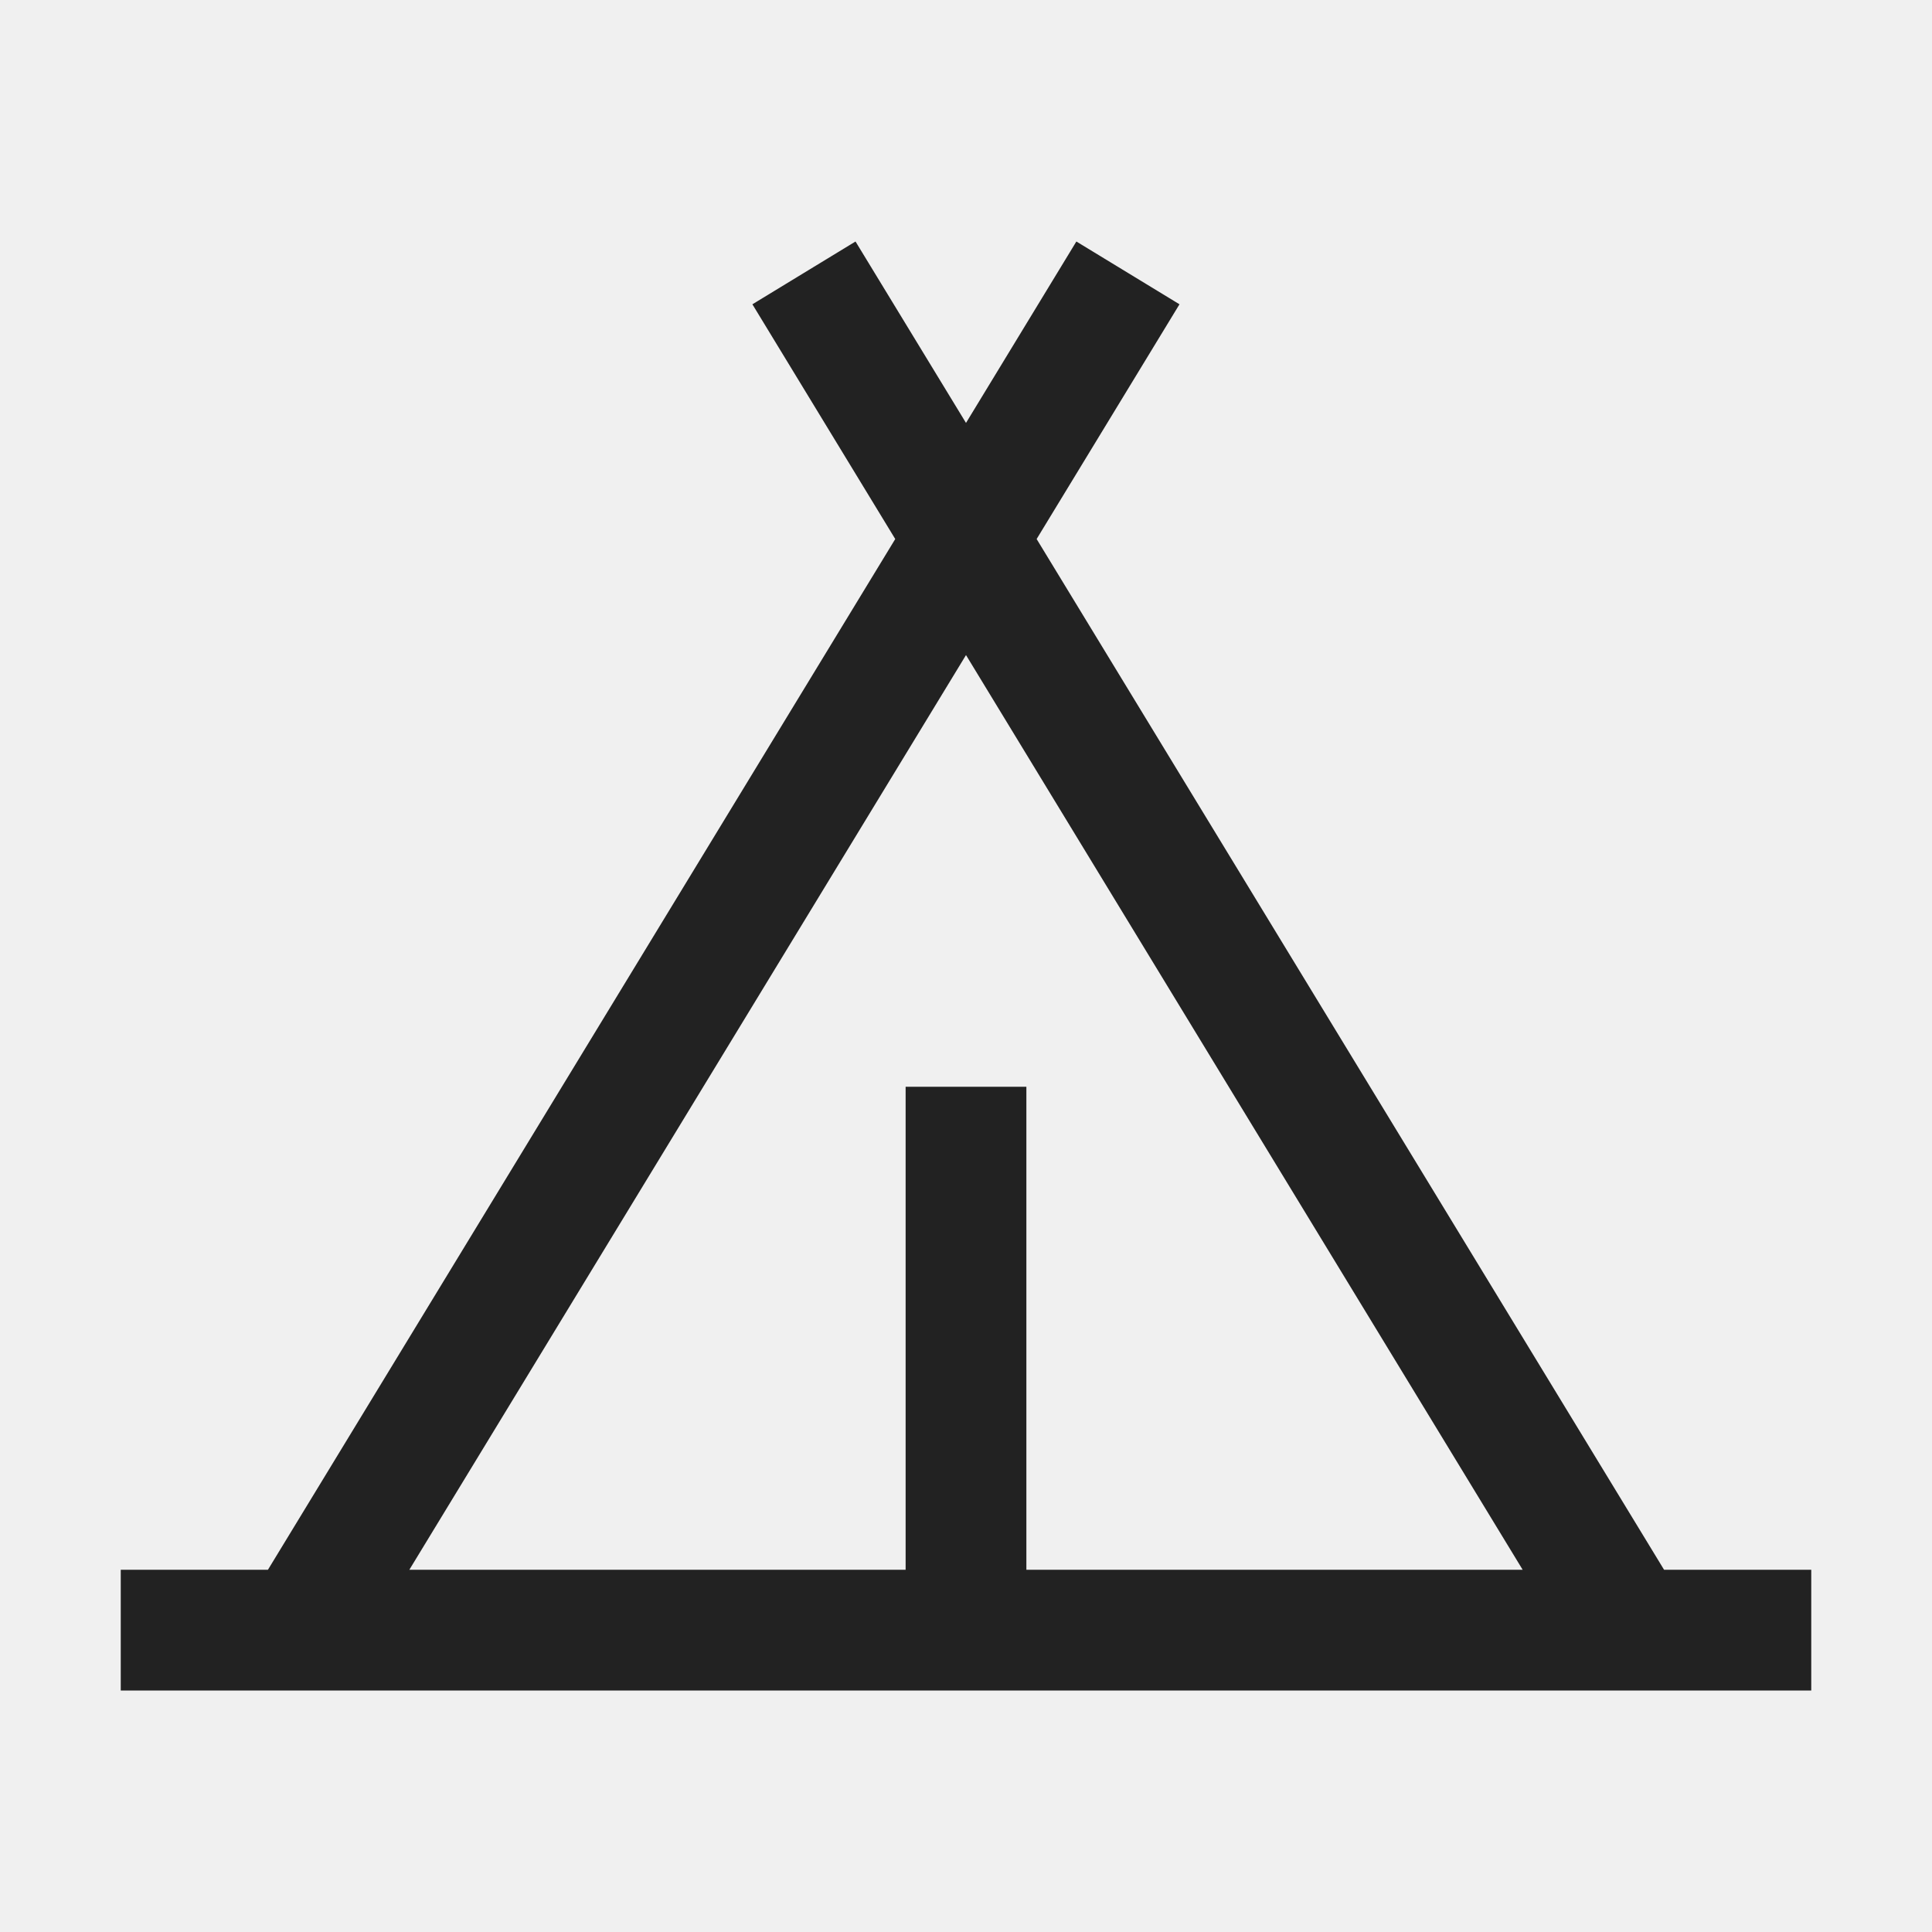
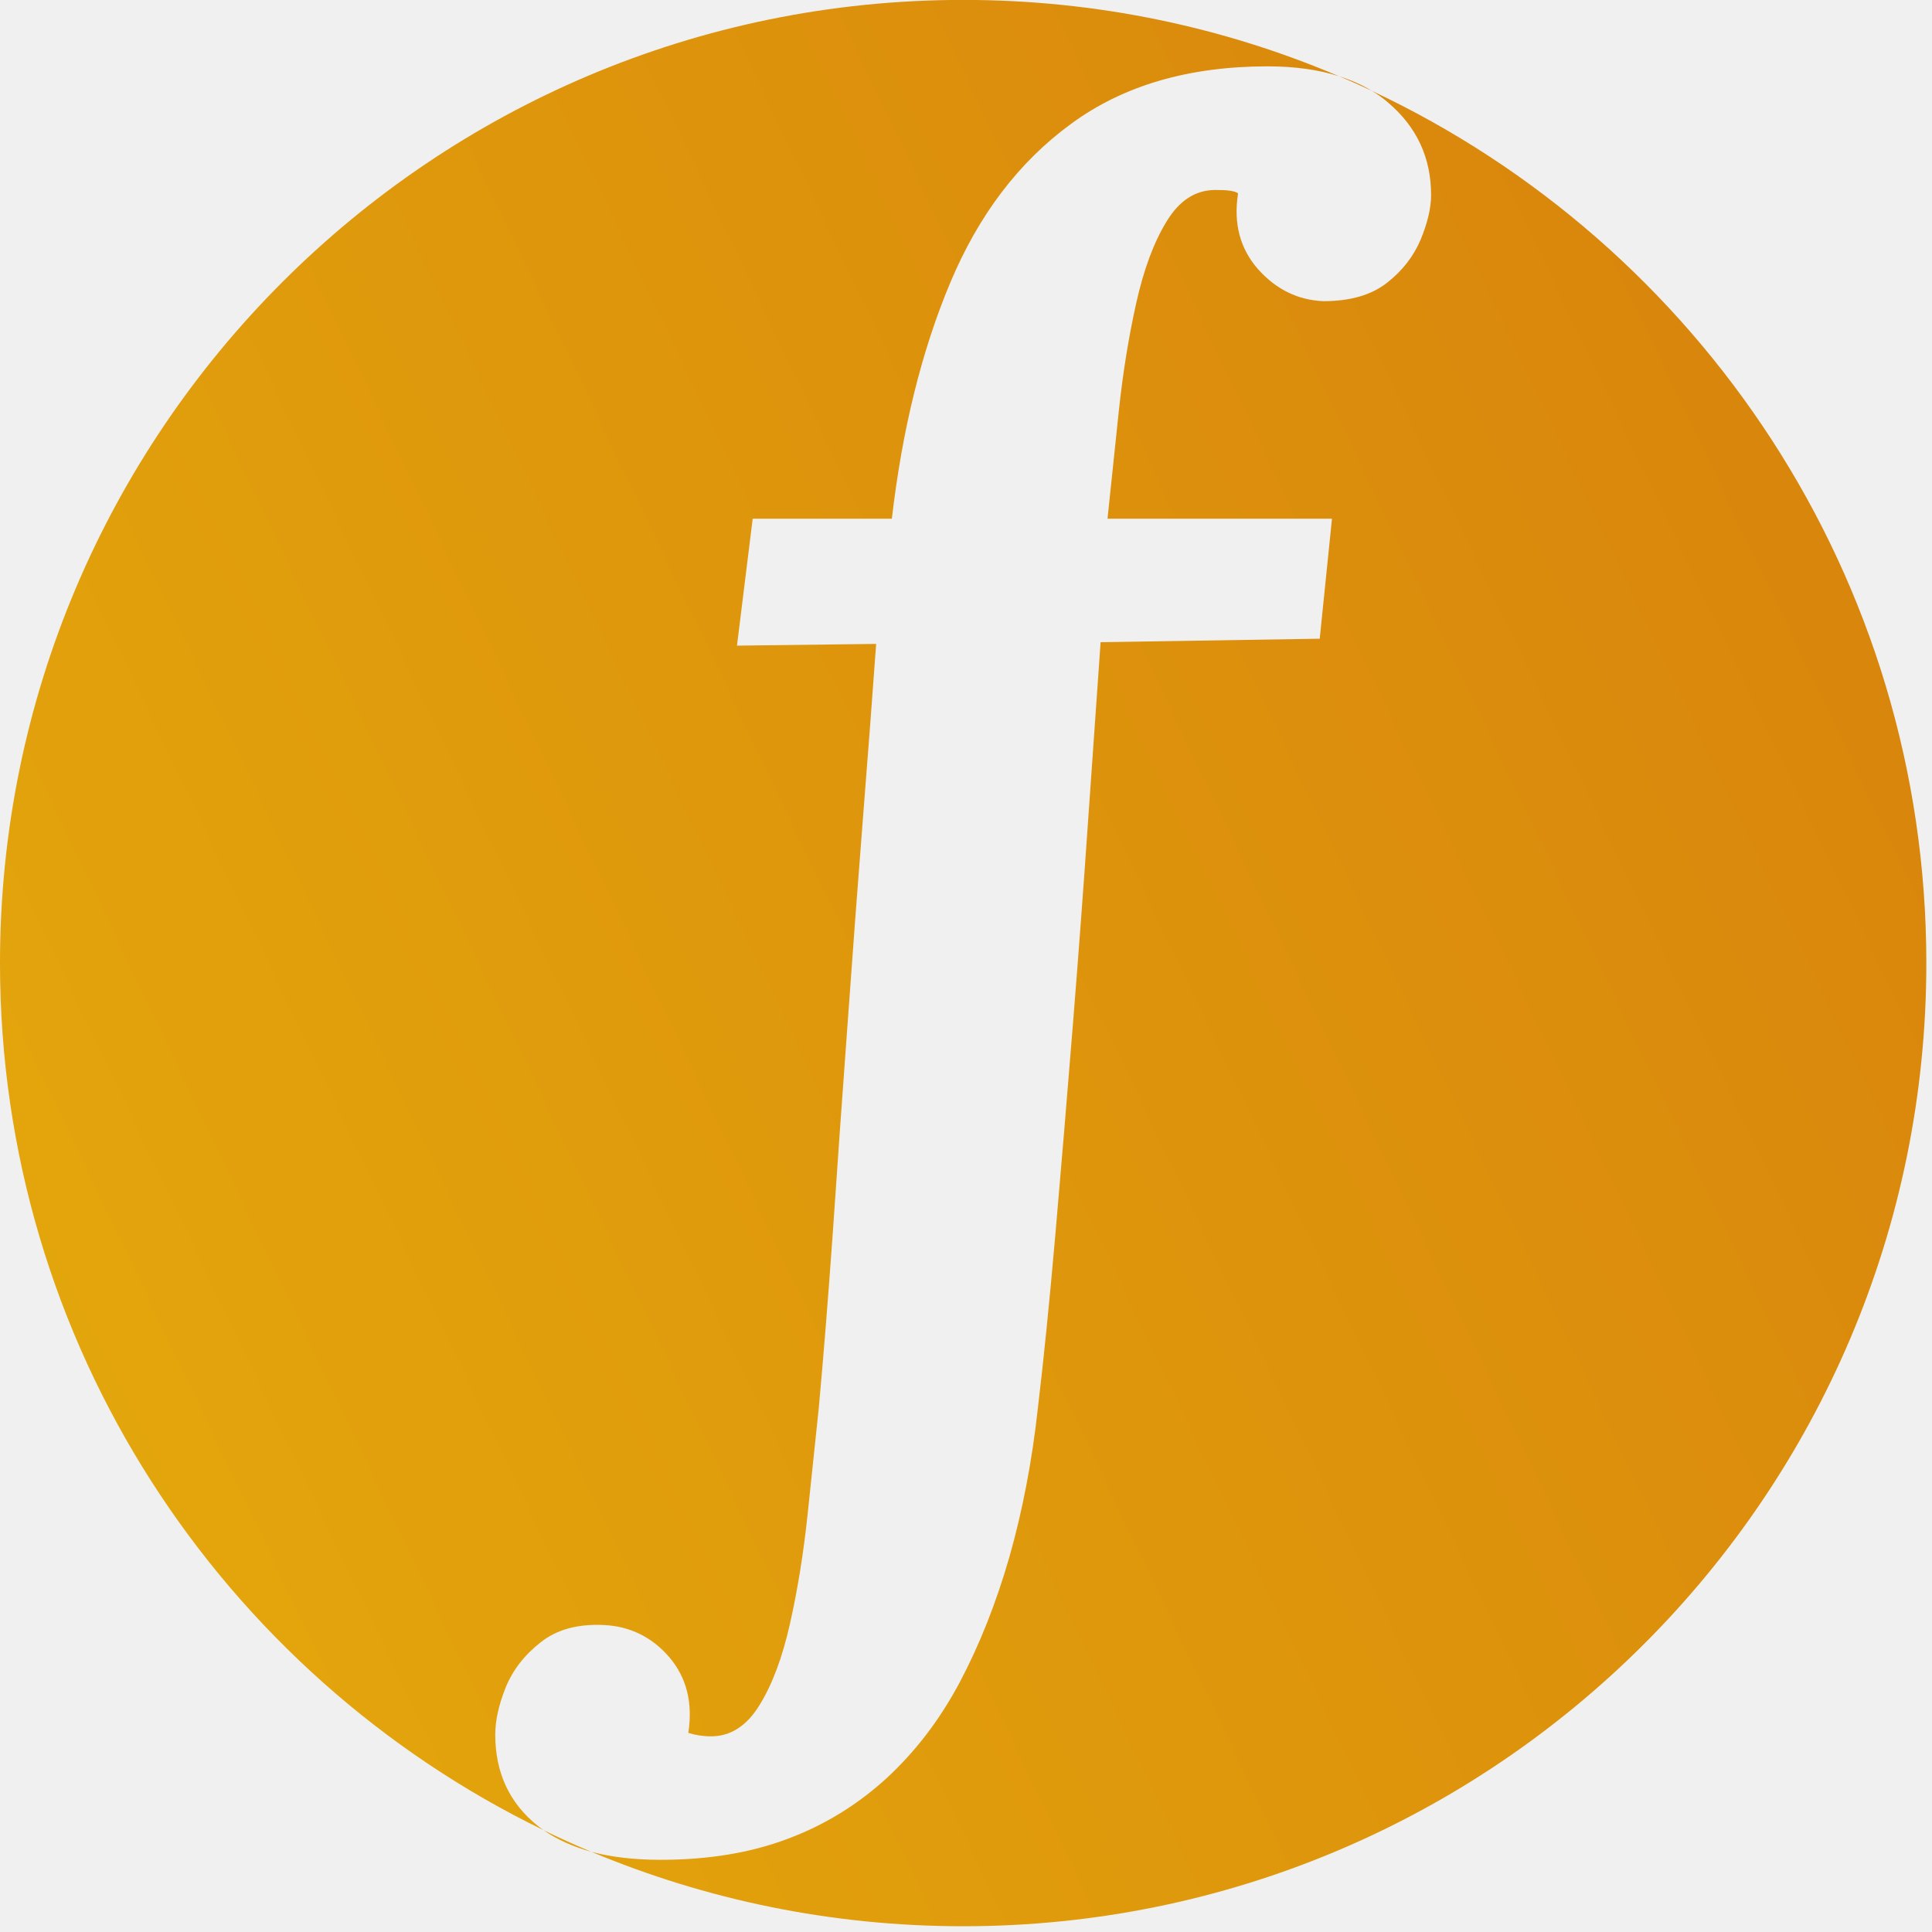
- <svg xmlns="http://www.w3.org/2000/svg" viewBox="0 0 32 32">
-   <style>
-     path { fill: #222; }
-     @media (prefers-color-scheme: dark) {
-       path { fill: #ffffff; }
-     }
-   </style>
-   <path d="M27.562 26L17.17 8.928l2.366-3.888L17.828 4L16 7.005L14.17 4l-1.708 1.04l2.366 3.888L4.438 26H2v2h28v-2zM16 10.85L25.22 26H17v-8h-2v8H6.78z" />
+ <svg xmlns="http://www.w3.org/2000/svg" width="256" height="256" viewBox="0 0 256 256" fill="none">
+   <g clip-path="url(#clip0_3_32)">
+     <path d="M72.012 242.501C29.408 221.813 -0 178.126 -0 127.613C-0 57.182 57.193 -0.012 127.625 -0.012C145.295 -0.012 162.133 3.588 177.431 10.103C179.012 10.602 180.448 11.227 181.739 12.018C225.155 32.394 255.25 76.517 255.25 127.613C255.25 198.044 198.056 255.238 127.625 255.238C110.163 255.238 93.512 251.721 78.36 245.373C75.925 244.707 73.802 243.749 72.012 242.501V242.501ZM177.431 10.103C174.704 9.229 171.54 8.792 167.961 8.792C157.512 8.792 148.833 11.331 141.923 16.409C134.993 21.467 129.665 28.502 125.898 37.493C122.13 46.484 119.55 56.891 118.176 68.733H99.735L97.654 85.55L116.095 85.321C115.637 91.773 115.054 99.37 114.367 108.132C113.68 116.894 112.993 126.073 112.307 135.688C111.599 145.283 110.954 154.503 110.35 163.349C109.726 172.174 109.101 179.895 108.498 186.514C108.04 190.968 107.54 195.734 106.999 200.791C106.458 205.87 105.688 210.636 104.689 215.09C103.69 219.544 102.358 223.165 100.651 225.913C98.965 228.681 96.822 230.075 94.199 230.075C93.138 230.075 92.138 229.909 91.202 229.617C91.826 225.621 90.973 222.27 88.684 219.586C86.373 216.901 83.439 215.464 79.921 215.319C76.529 215.173 73.761 215.922 71.617 217.629C69.473 219.315 67.933 221.313 66.996 223.623C66.081 225.913 65.623 227.994 65.623 229.846C65.623 234.904 67.517 238.942 71.263 241.939C71.513 242.126 71.763 242.313 72.012 242.501C74.094 243.52 76.217 244.478 78.36 245.373C81.024 246.08 84.084 246.434 87.518 246.434C93.824 246.434 99.423 245.518 104.335 243.666C109.268 241.834 113.639 239.129 117.489 235.611C121.319 232.073 124.544 227.848 127.167 222.916C129.768 218.004 131.975 212.467 133.744 206.328C135.492 200.188 136.762 193.569 137.532 186.514C138.302 180.062 139.072 172.402 139.842 163.578C140.612 154.732 141.382 145.512 142.152 135.917C142.922 126.302 143.609 117.082 144.213 108.257C144.837 99.411 145.378 91.69 145.836 85.092L174.871 84.634L176.494 68.733H146.752C147.21 64.279 147.71 59.513 148.251 54.435C148.792 49.356 149.562 44.611 150.561 40.136C151.56 35.682 152.892 32.081 154.599 29.313C156.285 26.545 158.428 25.171 161.051 25.171C161.821 25.171 162.466 25.192 163.007 25.276C163.548 25.359 163.881 25.463 164.047 25.629C163.423 29.625 164.318 32.956 166.691 35.661C169.084 38.346 171.957 39.761 175.349 39.907C178.867 39.907 181.676 39.116 183.757 37.493C185.818 35.89 187.317 33.955 188.253 31.728C189.169 29.501 189.627 27.544 189.627 25.858C189.627 20.926 187.754 16.867 183.987 13.641C183.3 13.038 182.55 12.496 181.739 12.018C180.323 11.352 178.888 10.706 177.431 10.103V10.103Z" fill="url(#paint0_linear_3_32)" />
+   </g>
+   <defs>
+     <linearGradient id="paint0_linear_3_32" x1="515.122" y1="-23.935" x2="23.935" y2="210.211" gradientUnits="userSpaceOnUse">
+       <stop stop-color="#CE640B" />
+       <stop offset="1" stop-color="#E3A50C" />
+     </linearGradient>
+     <clipPath id="clip0_3_32">
+       <rect width="256" height="256" fill="white" />
+     </clipPath>
+   </defs>
</svg>
